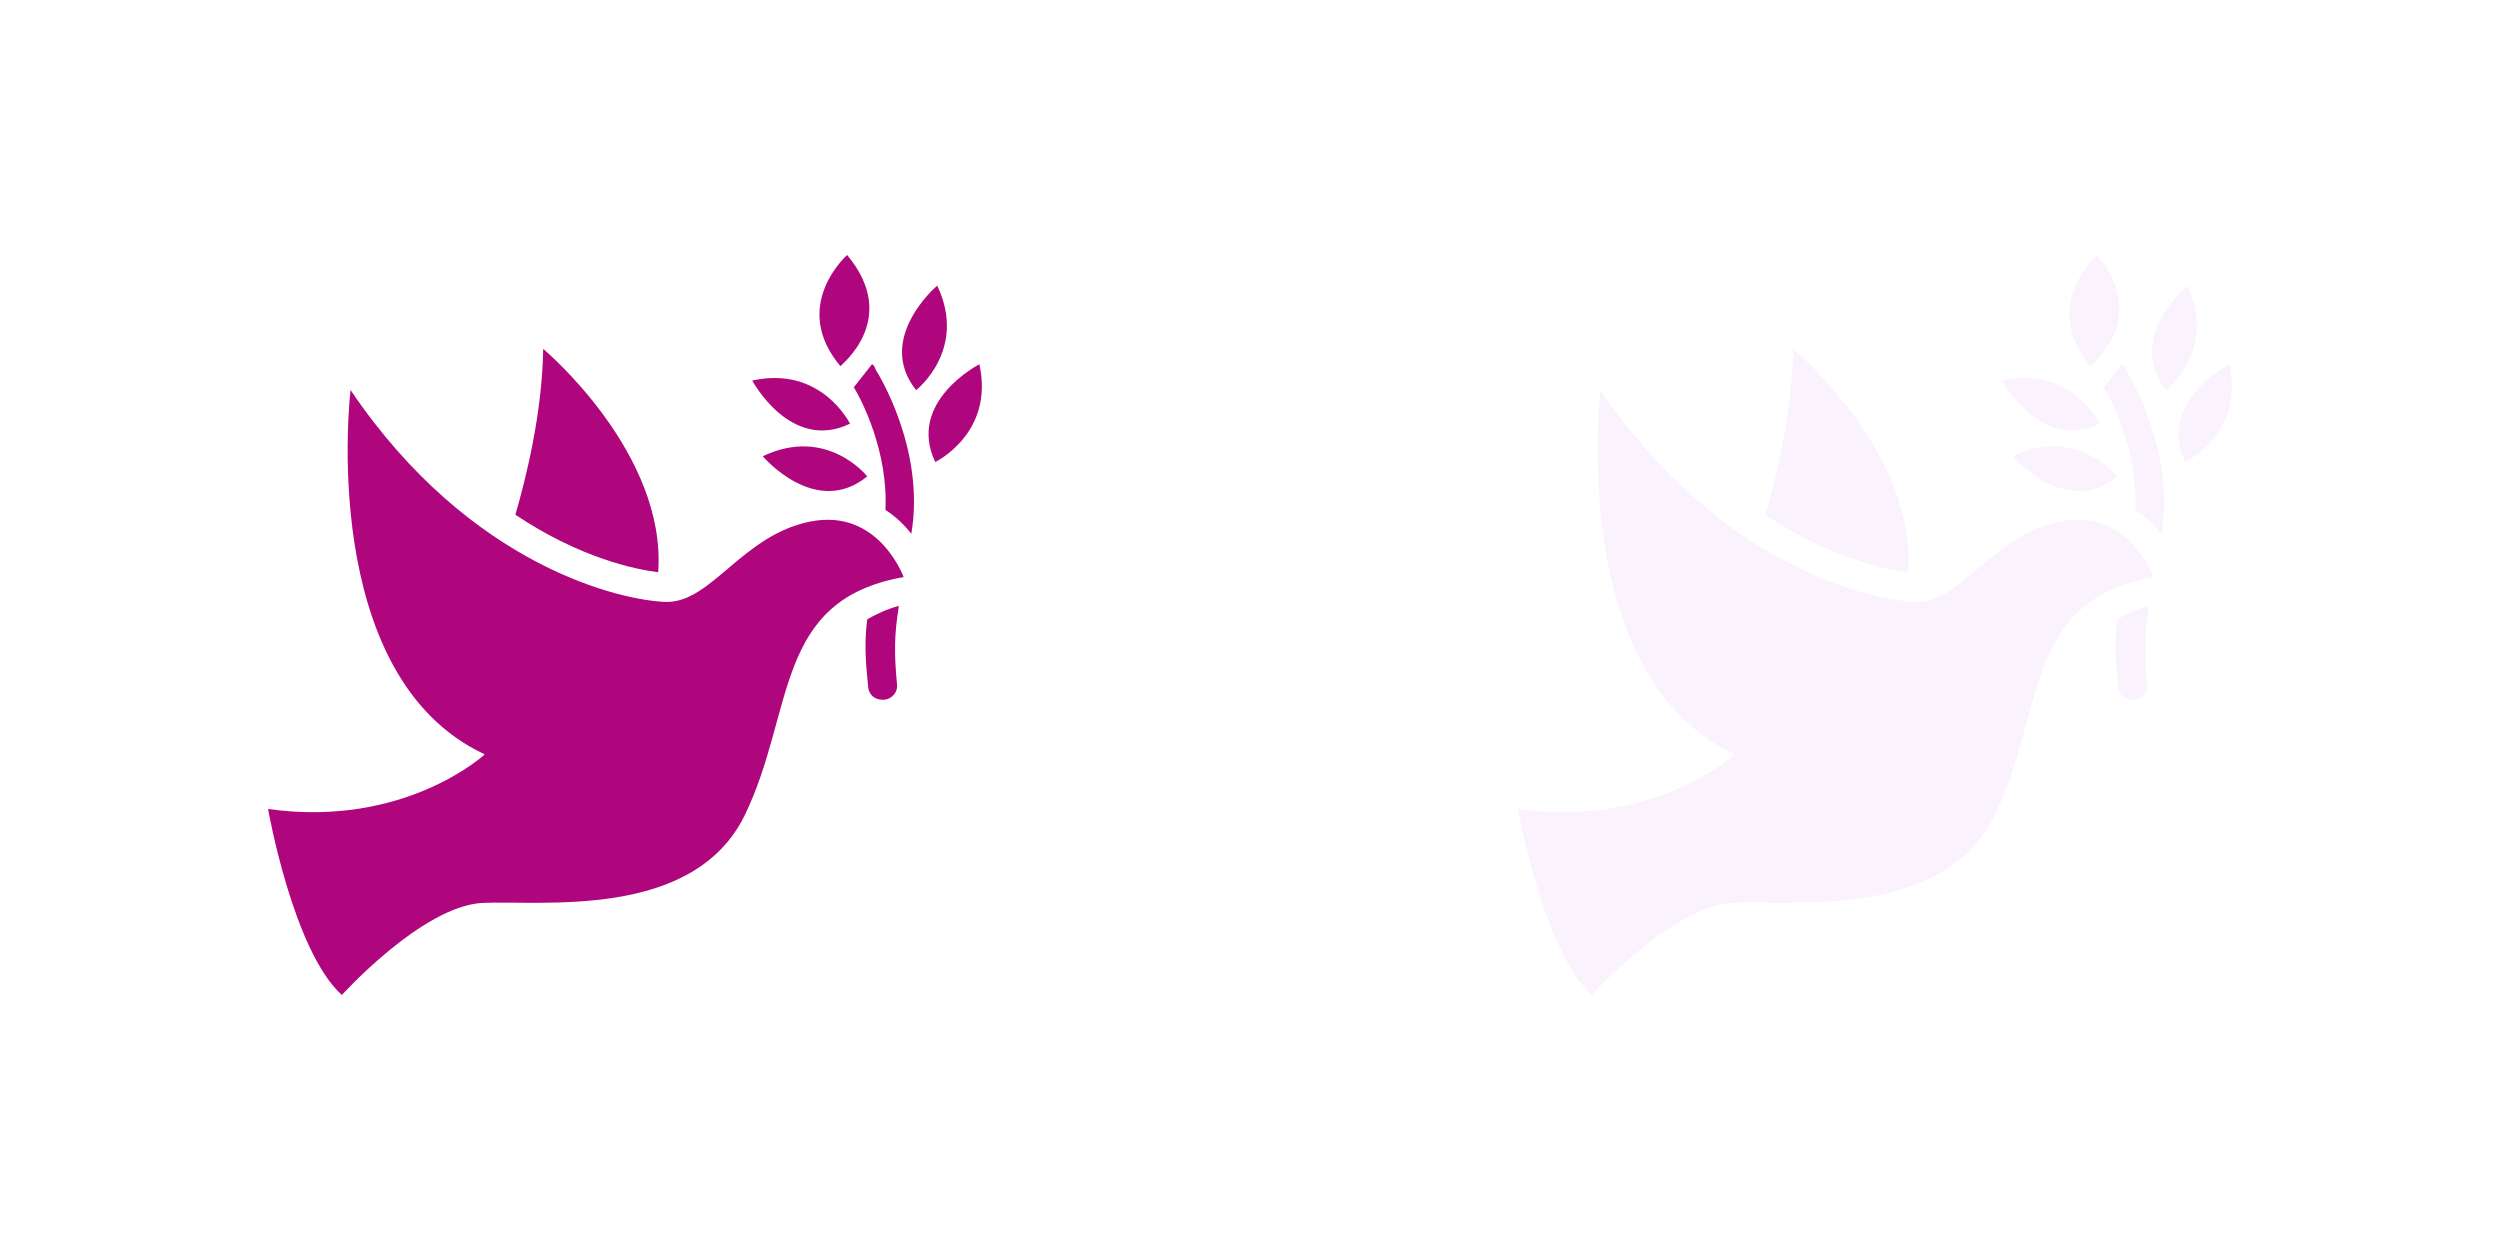
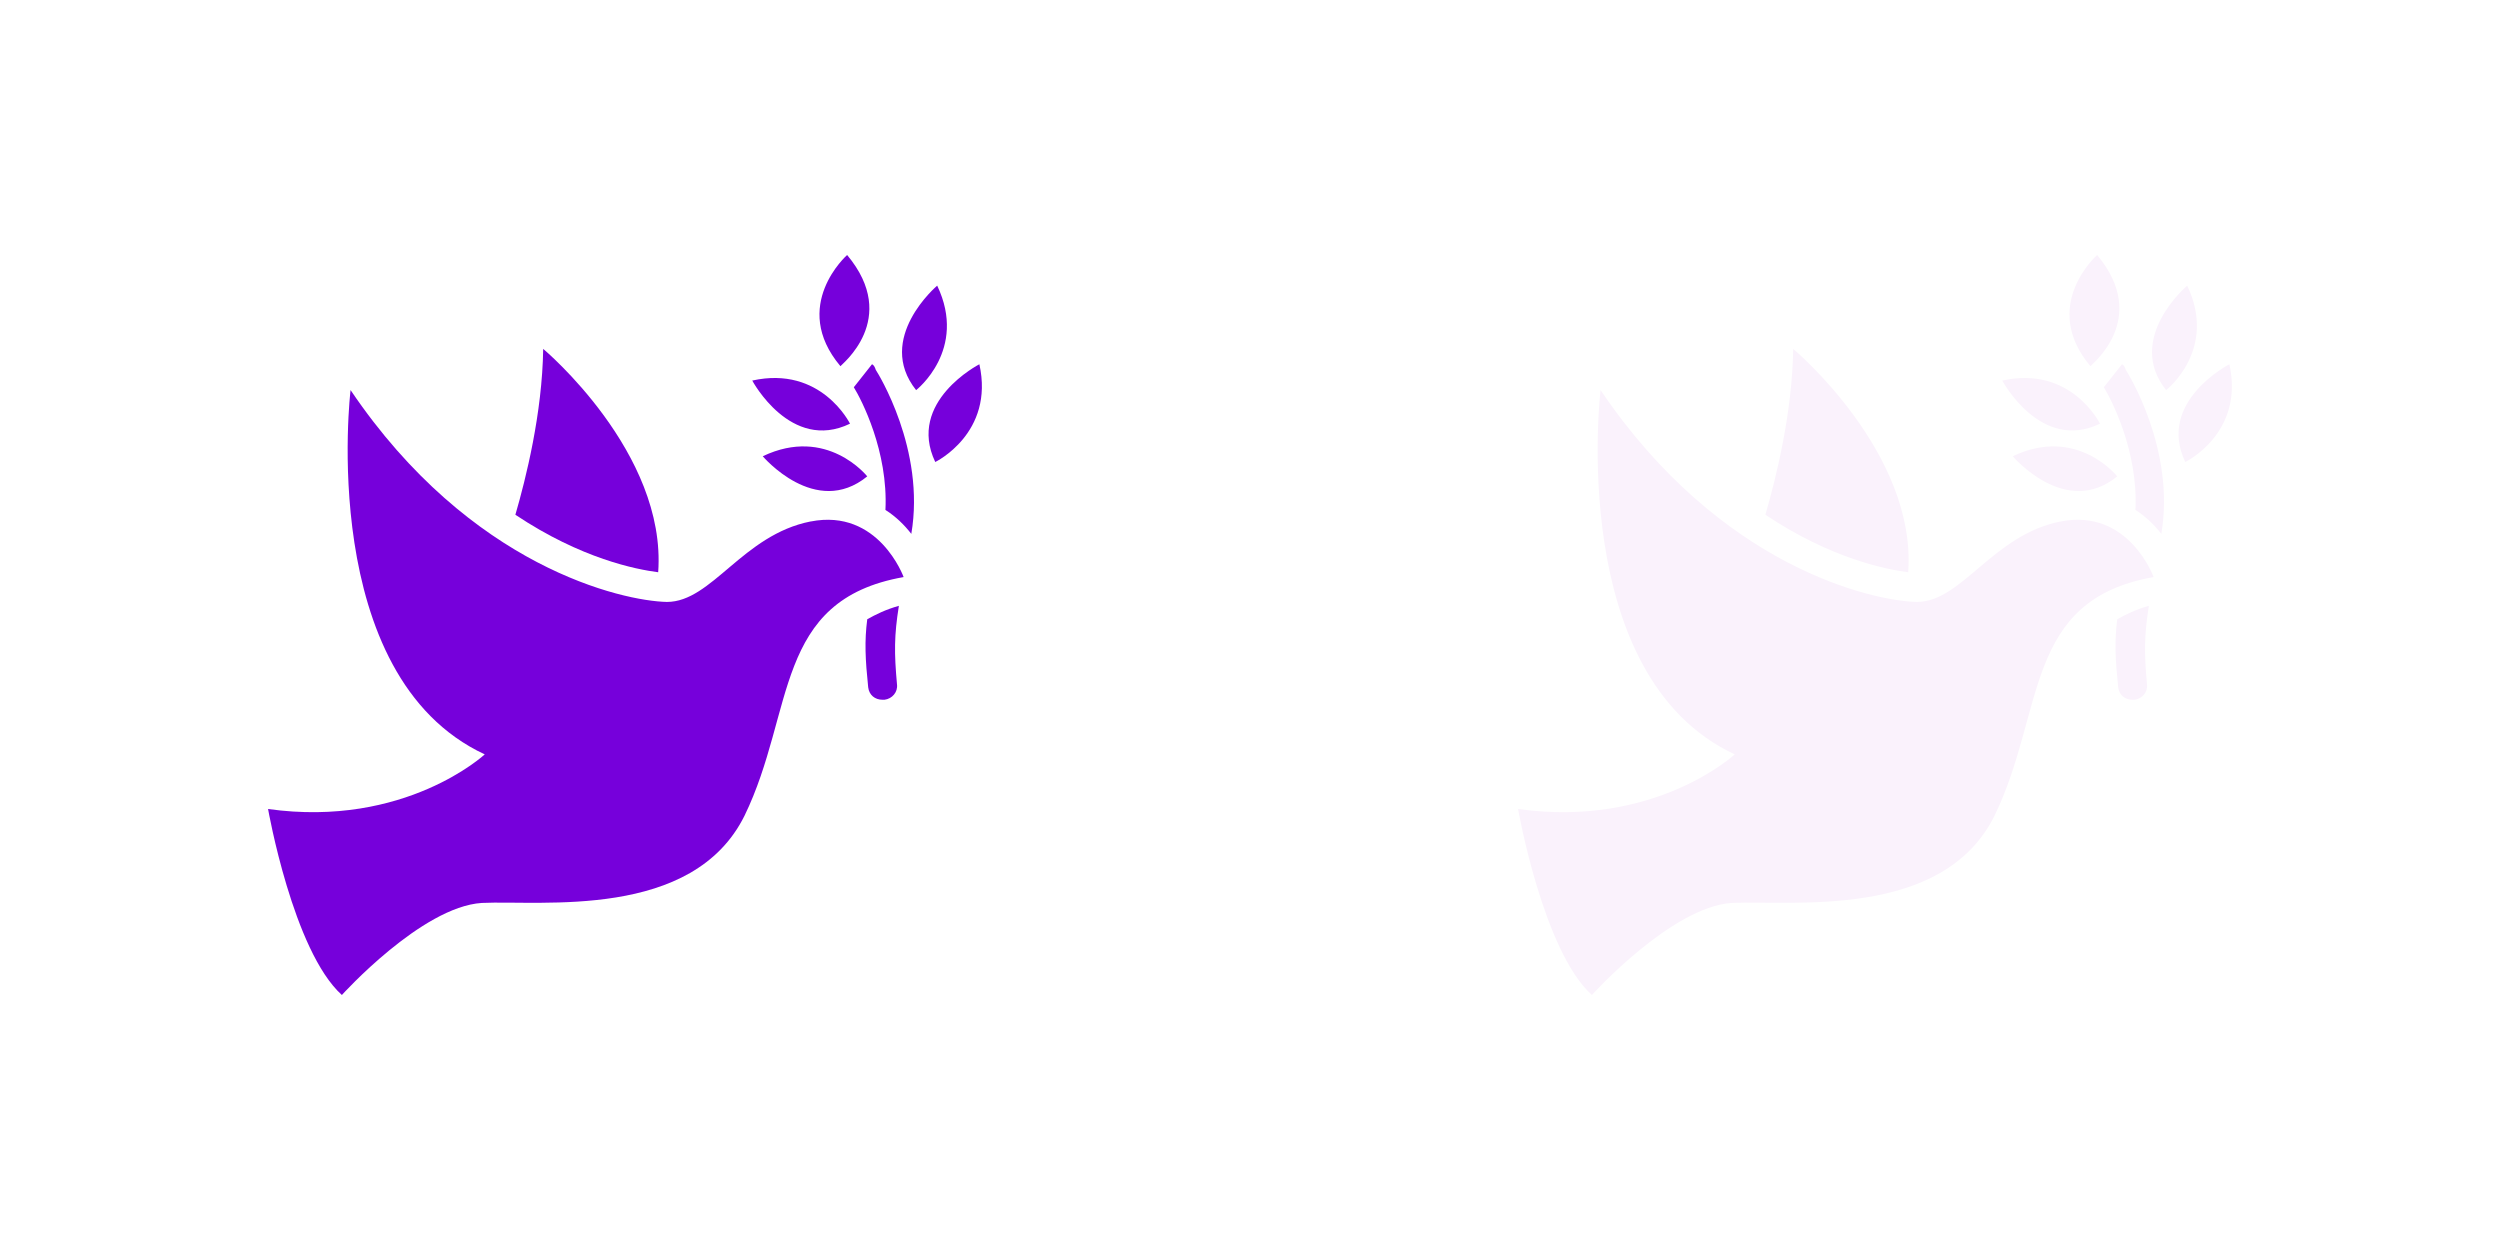
<svg xmlns="http://www.w3.org/2000/svg" viewBox="0 0 400 200">
  <defs>
-     <style>.cls-1{fill:none}.cls-1,.cls-2,.cls-3{stroke-width:0}.cls-2{fill:#af067d}.cls-3{fill:#faf2fc}</style>
+     <style>.cls-1{fill:none}.cls-1,.cls-2,.cls-3{stroke-width:0}.cls-2{fill:#7600db}.cls-3{fill:#faf2fc}</style>
  </defs>
  <path class="cls-1" d="M0 0h200v200H0zM200 0h200v200H200z" />
  <path class="cls-2" d="M129.71 83.43c-10.89 2.15-15.8 12.88-23.01 12.88-7.06-.15-31.44-5.52-50.61-33.9 0 0-5.52 45.71 21.47 58.29 0 0-12.73 11.81-34.67 8.74 0 0 3.99 22.7 11.81 29.76 0 0 12.73-14.11 22.39-14.73 9.51-.46 33.74 2.76 42.03-13.95 8.13-16.72 4.6-34.51 25.46-38.19 0 0-3.99-11.04-14.88-8.89M136 67.79s-4.6-9.36-15.64-6.9c0 0 6.13 11.5 15.64 6.9M156.7 58.28s-11.66 5.98-7.06 15.64c0 0 9.51-4.6 7.06-15.64M149.95 45.7s-9.97 8.44-3.37 16.72c0 0 8.28-6.44 3.37-16.72" />
  <path class="cls-2" d="M138.76 99.08c-.46 3.53-.31 6.44.15 10.89.15 1.23 1.07 1.99 2.3 1.99h.31c1.23-.15 2.15-1.23 2-2.45-.46-5.06-.46-7.82.3-12.58-2.15.61-3.68 1.38-5.06 2.15M122.04 73s8.44 9.97 16.72 3.22c0 0-6.44-8.13-16.72-3.22M86.91 55.83c-.15 10.28-2.76 20.71-4.45 26.53 10.58 7.06 19.33 8.74 22.85 9.2 1.38-19.17-18.4-35.74-18.4-35.74M139.52 58.28c-1.23 1.53-2.3 2.92-2.91 3.68 1.23 1.99 5.52 10.27 5.06 19.63 1.69 1.07 3.07 2.45 4.14 3.83 2.3-13.5-5.37-25.77-5.68-26.23-.15-.46-.31-.77-.61-.92M135.54 40.8s-9.2 8.13-1.07 17.79c0-.15 9.66-7.52 1.07-17.79" />
  <path class="cls-3" d="M329.71 83.43c-10.89 2.15-15.8 12.88-23.01 12.88-7.06-.15-31.44-5.52-50.61-33.9 0 0-5.52 45.71 21.47 58.29 0 0-12.73 11.81-34.67 8.74 0 0 3.99 22.7 11.81 29.76 0 0 12.73-14.11 22.39-14.73 9.51-.46 33.74 2.76 42.03-13.95 8.13-16.72 4.6-34.51 25.46-38.19 0 0-3.99-11.04-14.88-8.89M336 67.79s-4.6-9.36-15.64-6.9c0 0 6.13 11.5 15.64 6.9M356.7 58.28s-11.66 5.98-7.06 15.64c0 0 9.51-4.6 7.06-15.64M349.95 45.7s-9.97 8.44-3.37 16.72c0 0 8.28-6.44 3.37-16.72" />
  <path class="cls-3" d="M338.76 99.08c-.46 3.53-.31 6.44.15 10.89.15 1.23 1.07 1.99 2.3 1.99h.31c1.23-.15 2.15-1.23 2-2.45-.46-5.06-.46-7.82.3-12.58-2.15.61-3.68 1.38-5.06 2.15M322.04 73s8.44 9.97 16.72 3.22c0 0-6.44-8.13-16.72-3.22M286.91 55.83c-.15 10.28-2.76 20.71-4.45 26.53 10.58 7.06 19.33 8.74 22.85 9.2 1.38-19.17-18.4-35.74-18.4-35.74M339.52 58.28c-1.23 1.53-2.3 2.92-2.91 3.68 1.23 1.99 5.52 10.27 5.06 19.63 1.69 1.07 3.07 2.45 4.14 3.83 2.3-13.5-5.37-25.77-5.68-26.23-.15-.46-.31-.77-.61-.92M335.54 40.8s-9.2 8.13-1.07 17.79c0-.15 9.66-7.52 1.07-17.79" />
</svg>
